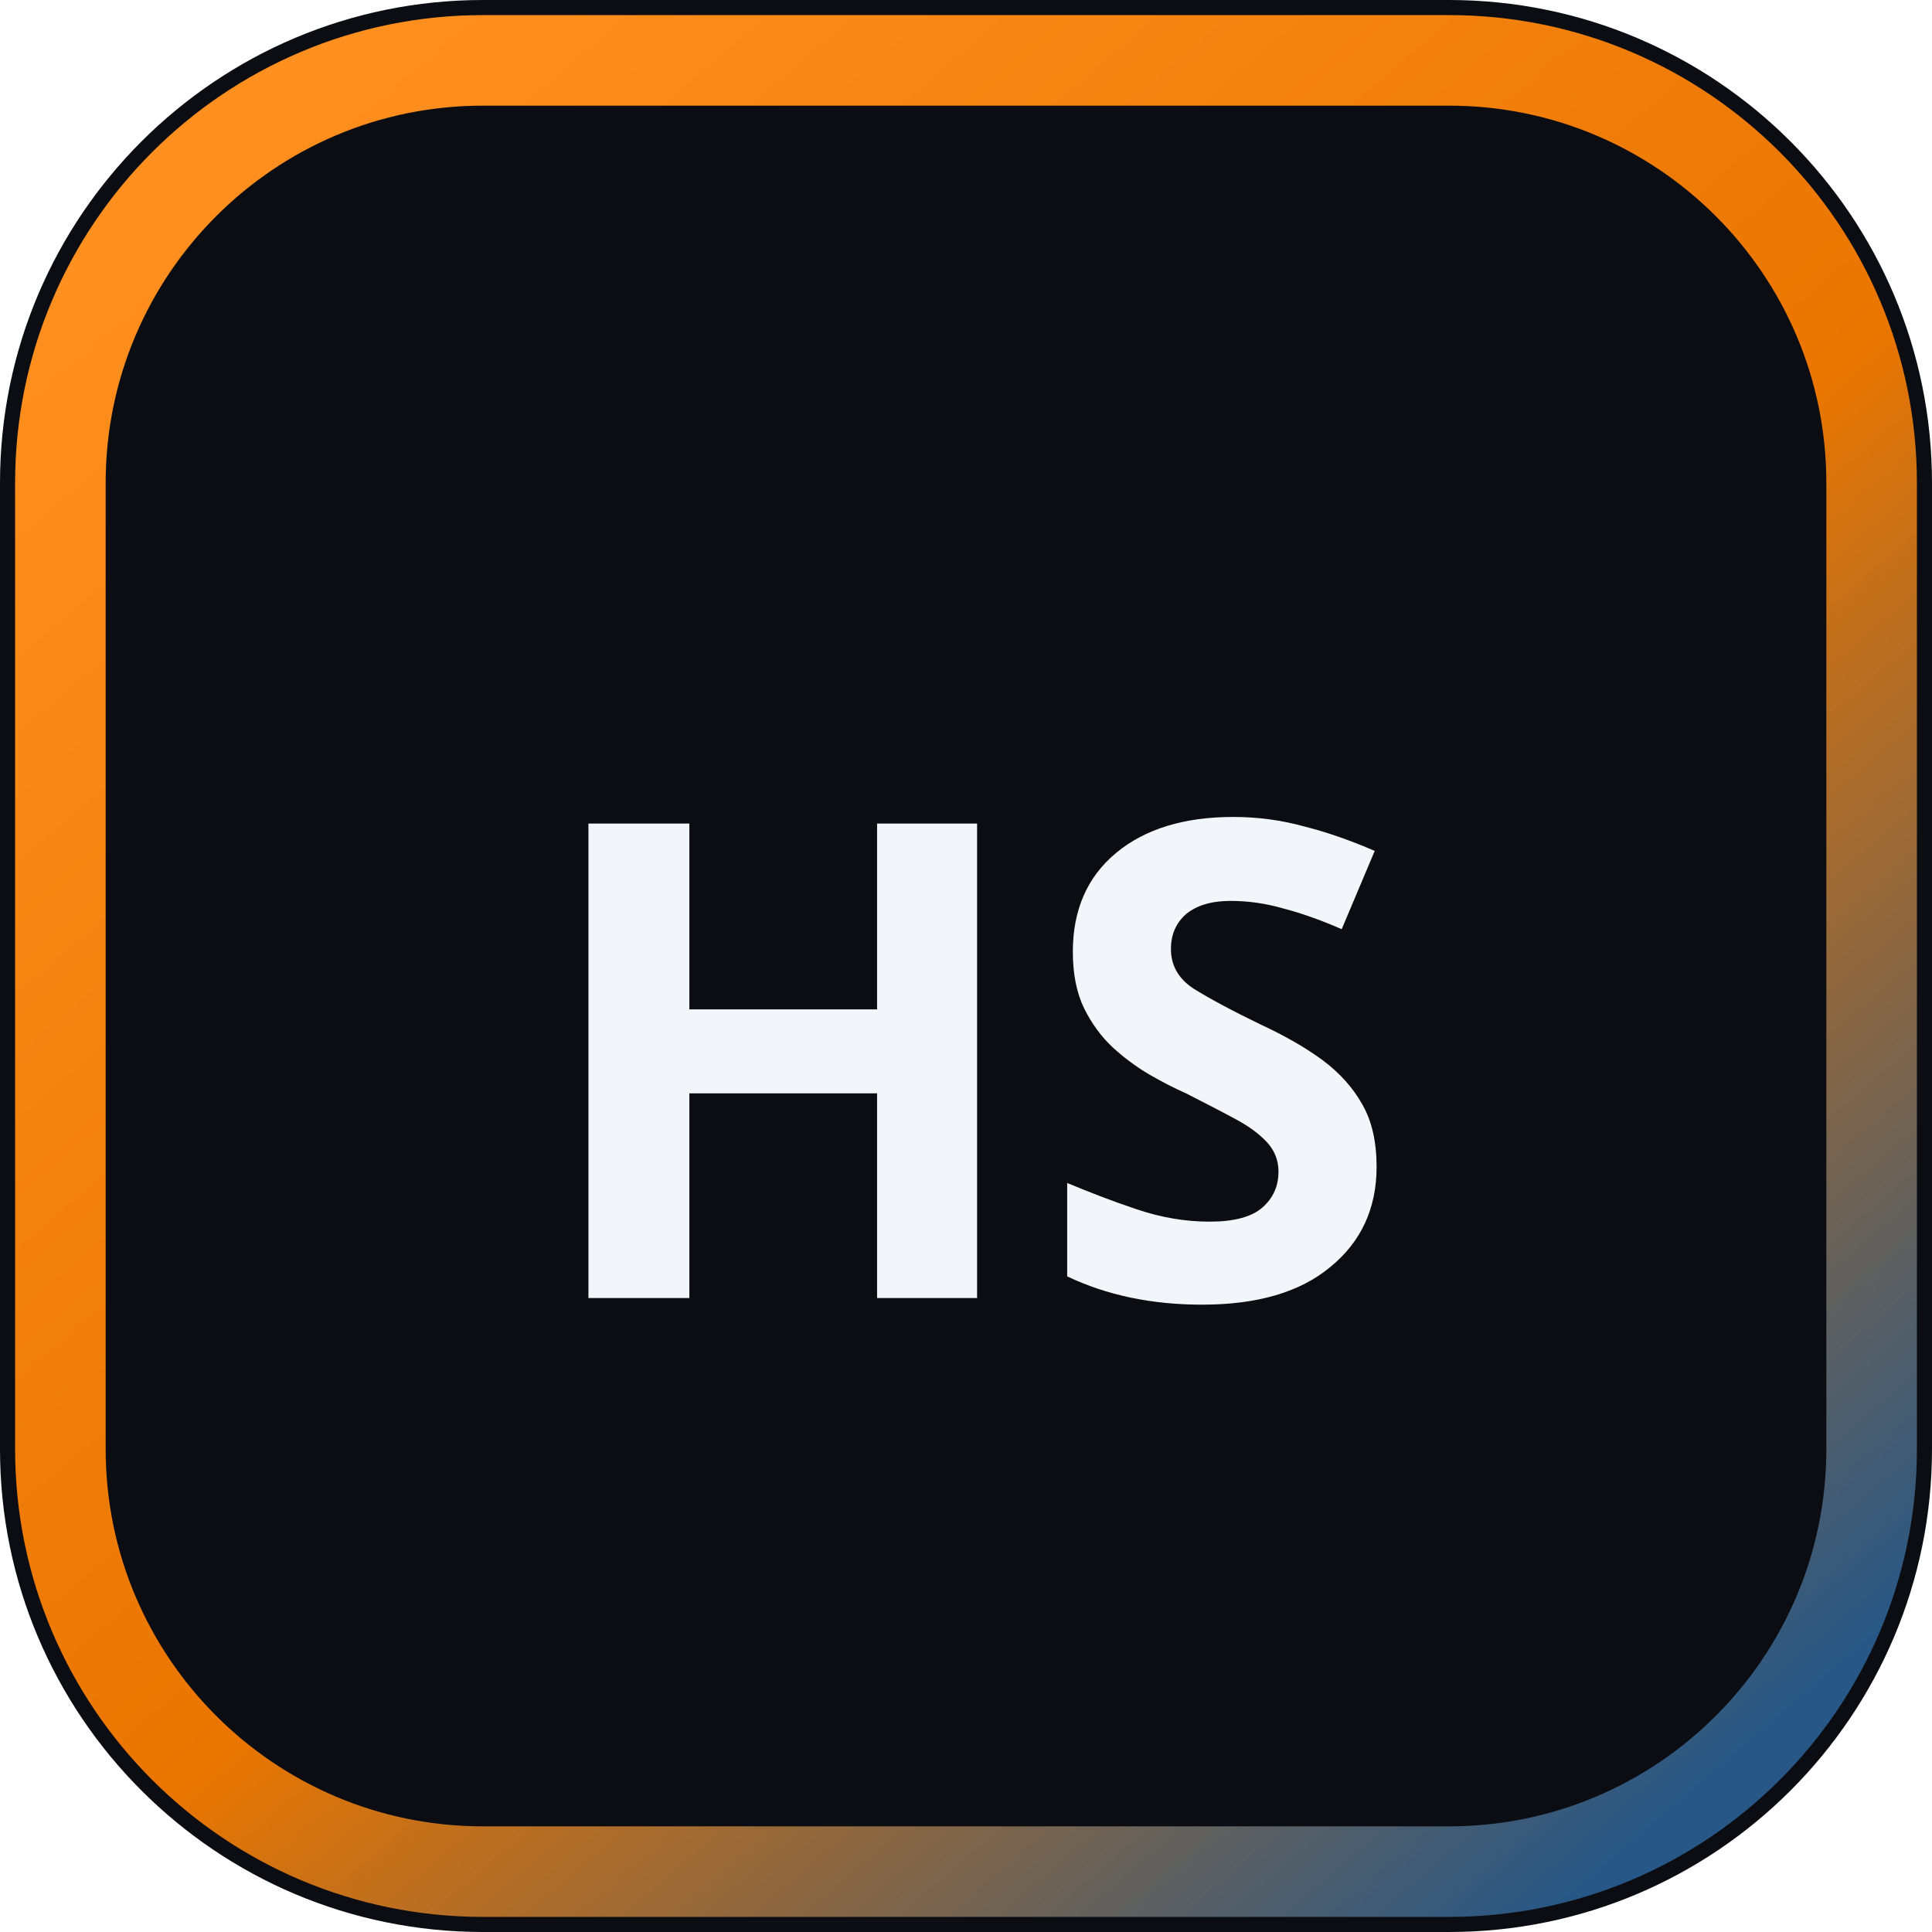
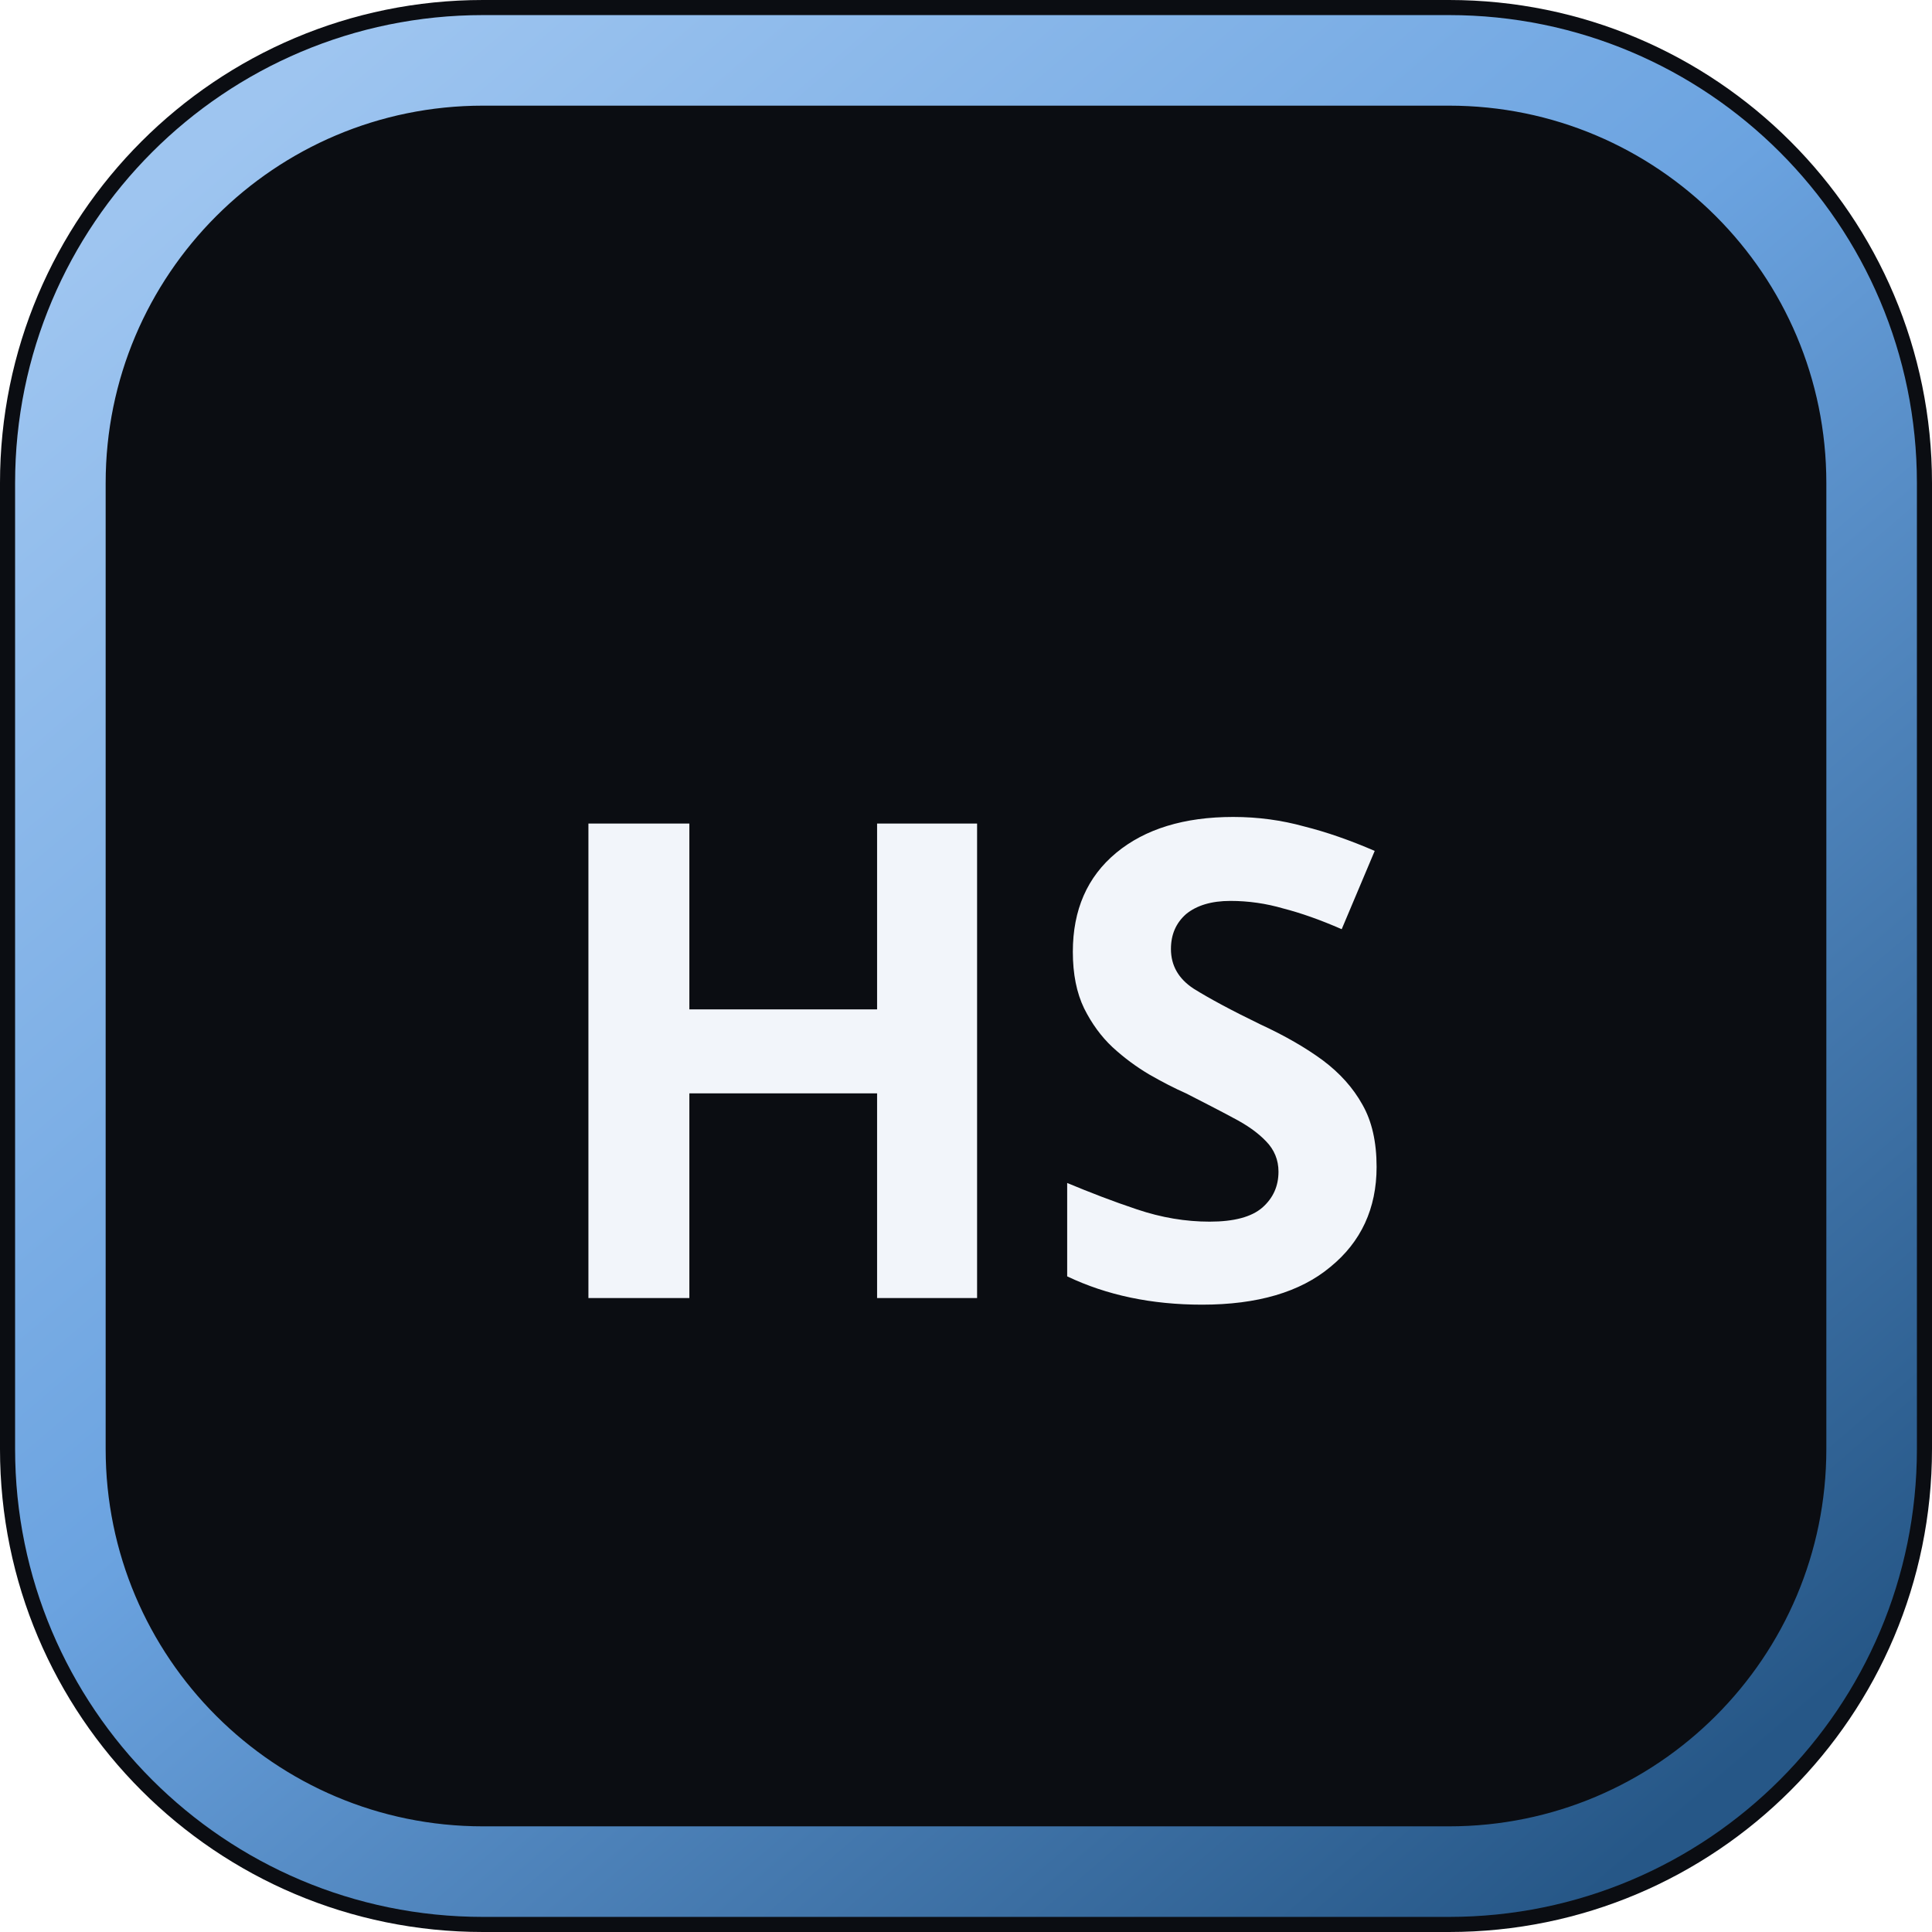
<svg xmlns="http://www.w3.org/2000/svg" viewBox="0 0 32 32" fill="none">
  <defs>
    <linearGradient id="g" x1="4" y1="2" x2="28" y2="30" gradientUnits="userSpaceOnUse">
-       <stop stop-color="#ff8f1f" />
-       <stop offset="0.55" stop-color="#ea7600" />
+       <stop stop-color="#9ec5f0" />
+       <stop offset="0.45" stop-color="#6ba3e0" />
      <stop offset="1" stop-color="#265787" />
    </linearGradient>
  </defs>
  <rect width="32" height="32" rx="8" fill="#0b0d12" />
  <rect x="1" y="1" width="30" height="30" rx="7" stroke="url(#g)" stroke-width="1.5" />
  <text x="16" y="21.5" text-anchor="middle" font-family="system-ui,Segoe UI,sans-serif" font-size="11" font-weight="700" fill="#f2f5fa">HS</text>
</svg>
